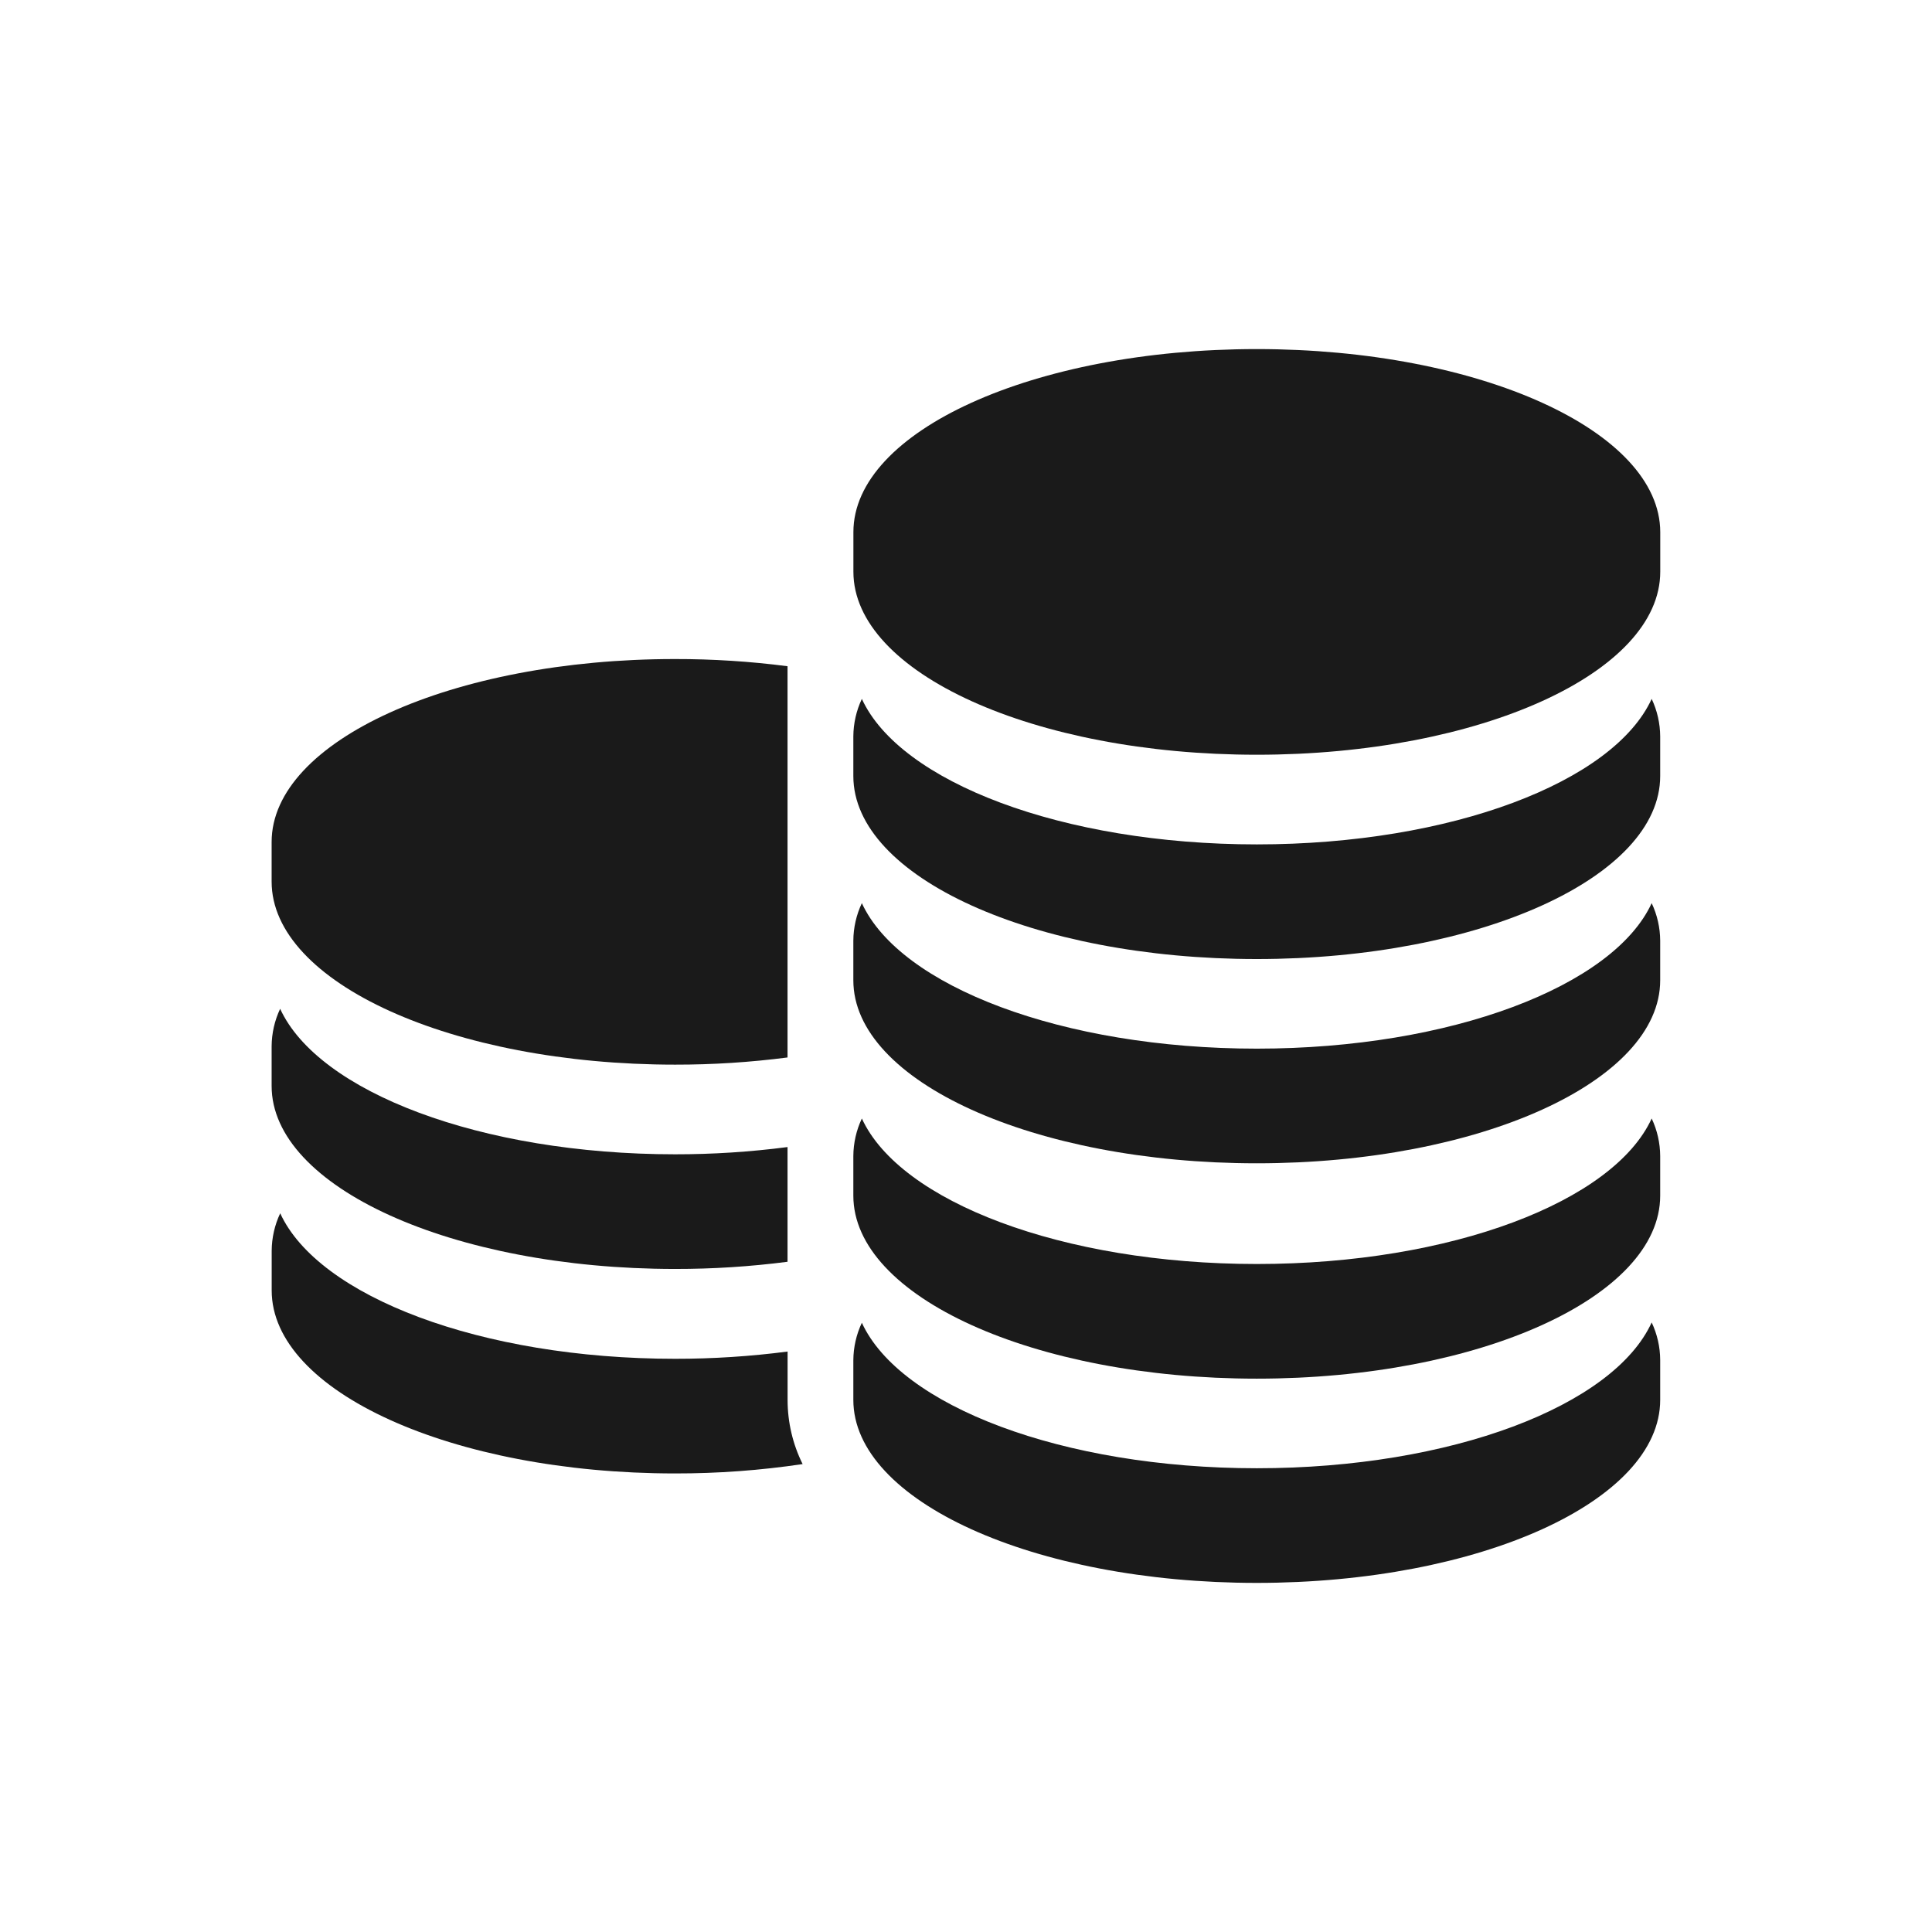
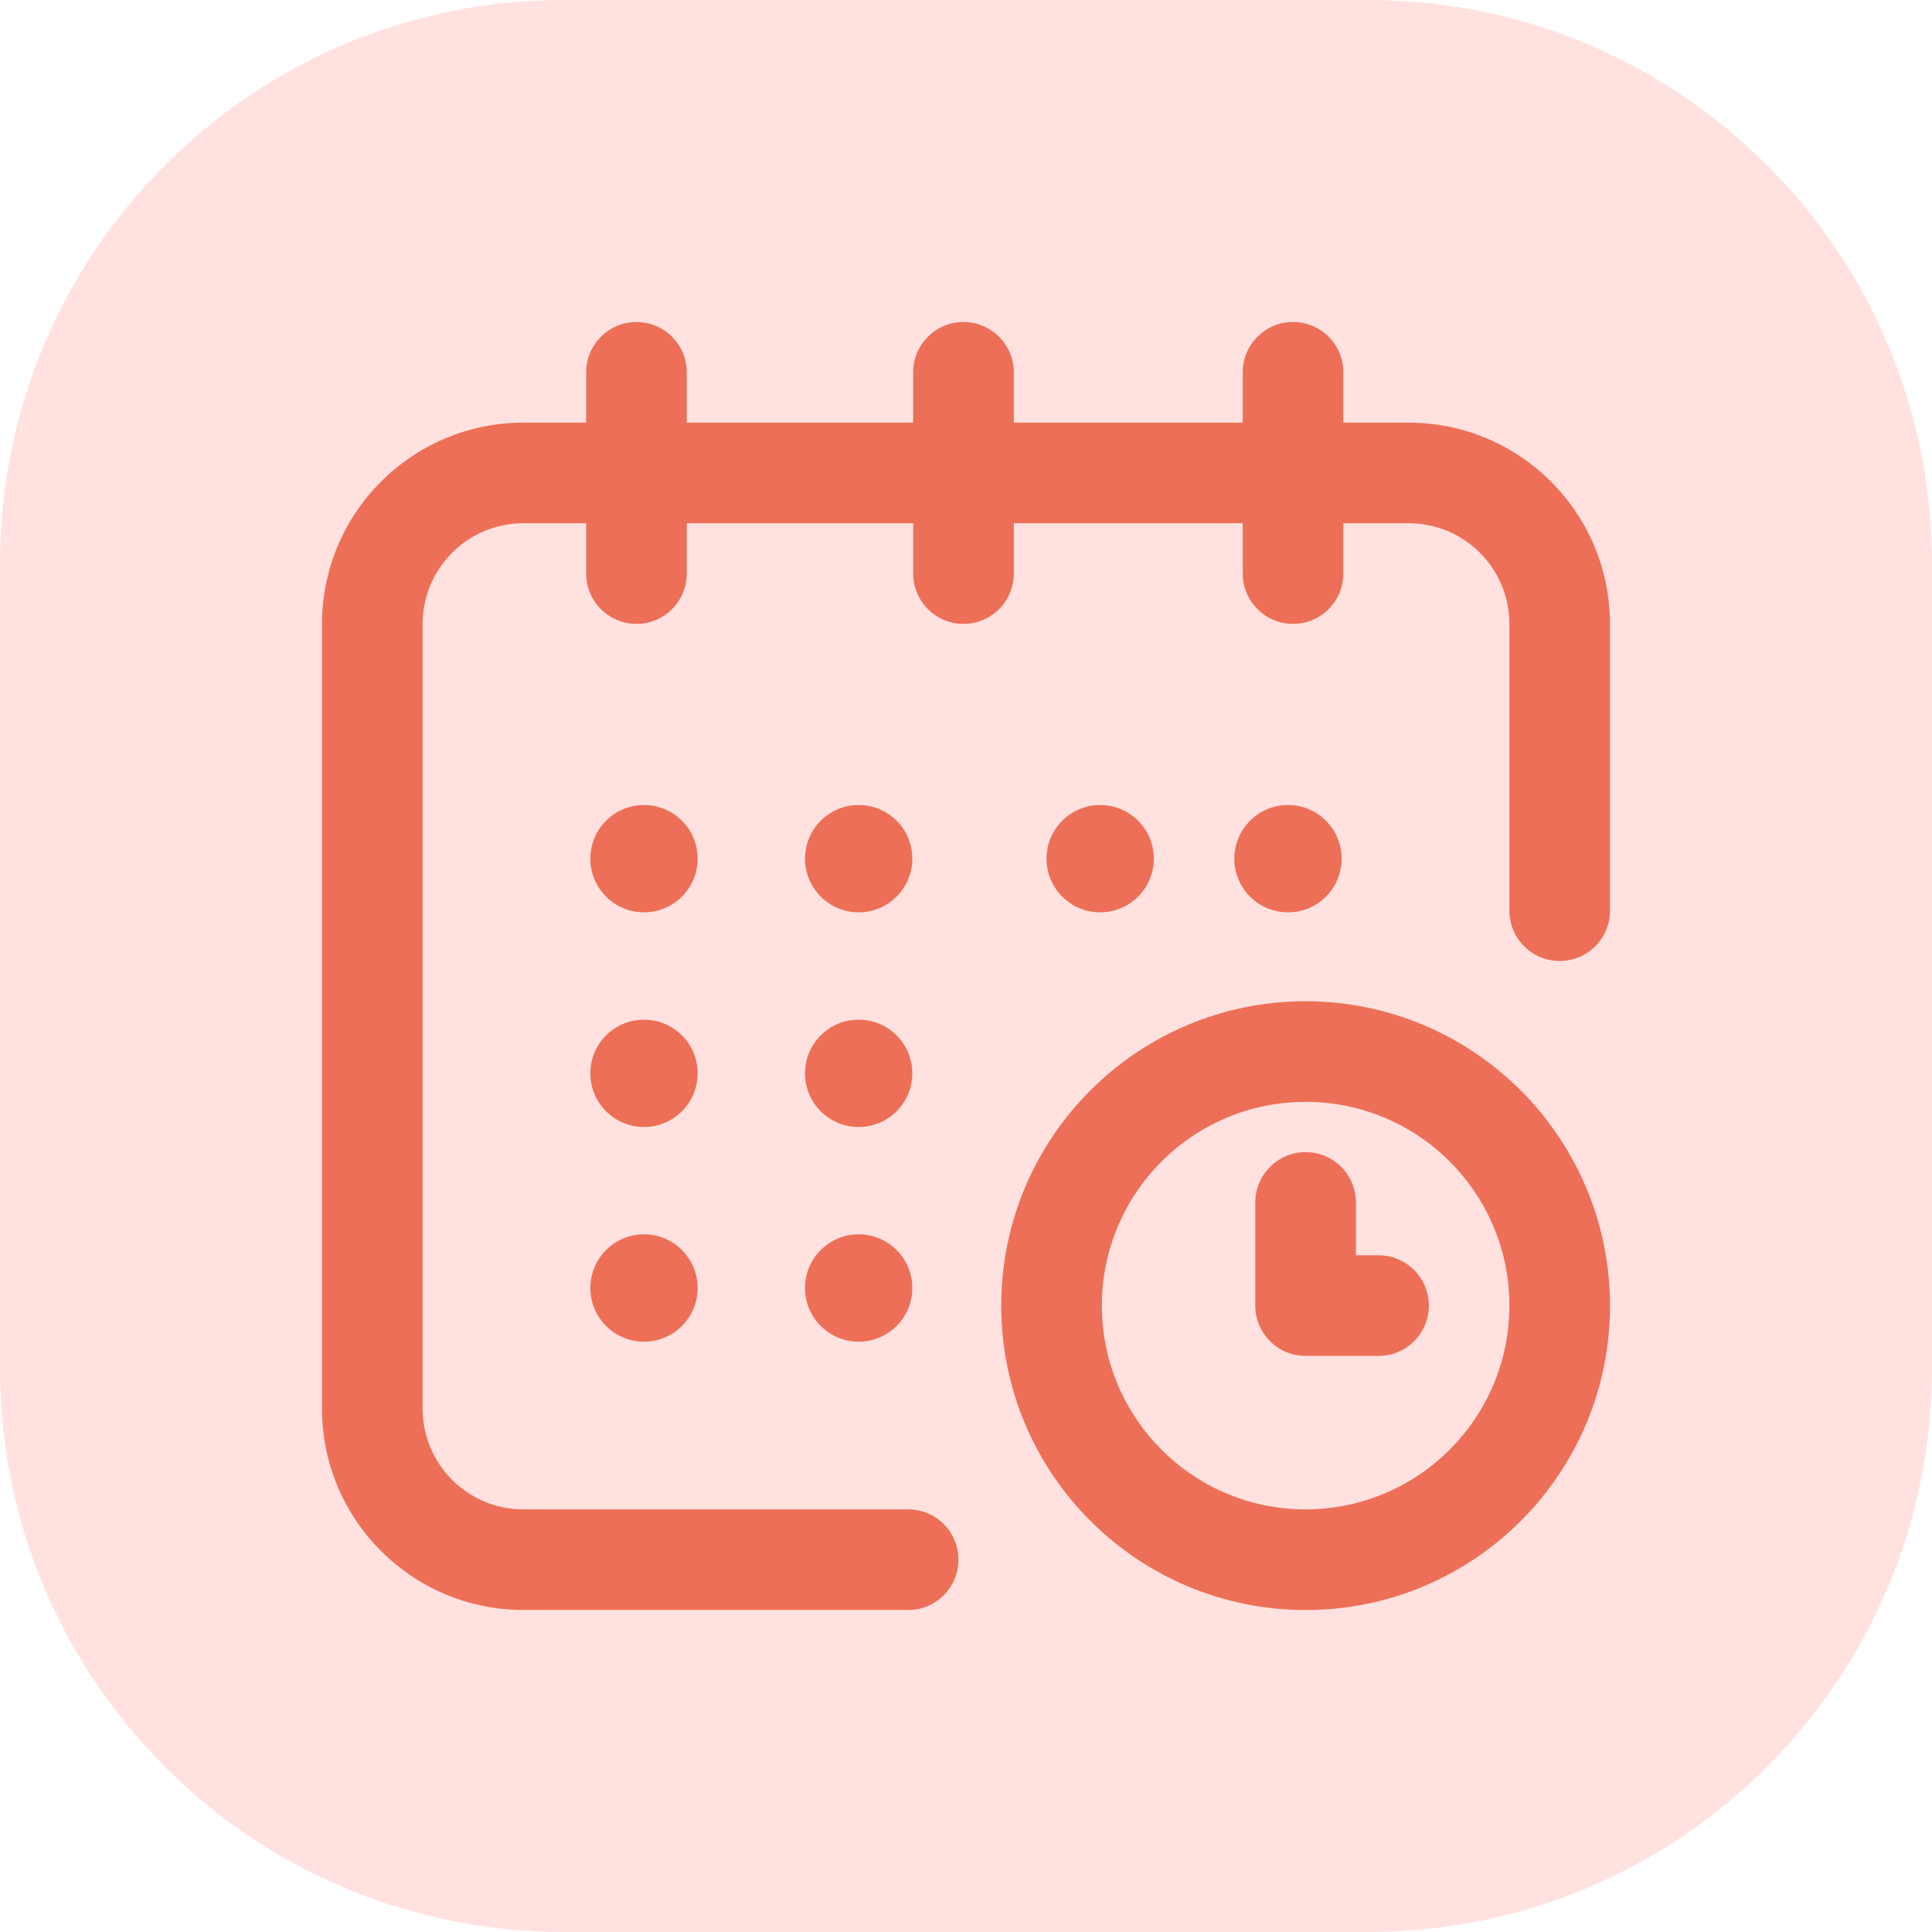
- <svg xmlns="http://www.w3.org/2000/svg" width="32" height="32" viewBox="0 0 32 32">
-   <defs>
-     <style>.a{fill:none;opacity:0;}.b{fill:#1a1a1a;}</style>
-   </defs>
-   <g transform="translate(-262 -4344)">
-     <rect class="a" width="32" height="32" transform="translate(262 4344)" />
-     <g transform="translate(266.5 4327.403)">
-       <g transform="translate(0 22.379)">
-         <path class="b" d="M6.683,118.728a14.324,14.324,0,0,0,1.862-.119v-6.48a14.336,14.336,0,0,0-1.862-.119C2.993,112.009,0,113.366,0,115.04v.657C0,117.371,2.993,118.728,6.683,118.728Z" transform="translate(-0.001 -106.876)" />
-         <path class="b" d="M6.683,217.483a14.347,14.347,0,0,0,1.862-.119v-1.9a14.334,14.334,0,0,1-1.862.12c-3.221,0-5.91-1.034-6.542-2.41a1.478,1.478,0,0,0-.141.621v.657C0,216.126,2.993,217.483,6.683,217.483Z" transform="translate(-0.001 -202.247)" />
-         <path class="b" d="M8.545,274.7v-.148a14.336,14.336,0,0,1-1.862.12c-3.221,0-5.91-1.034-6.542-2.41a1.478,1.478,0,0,0-.141.621v.657c0,1.674,2.992,3.031,6.682,3.031a14.2,14.2,0,0,0,2.112-.155,2.391,2.391,0,0,1-.249-1.059Z" transform="translate(0 -257.948)" />
-         <path class="b" d="M174.921,22.379c-3.69,0-6.682,1.357-6.682,3.031v.657c0,1.674,2.992,3.031,6.682,3.031s6.682-1.357,6.682-3.031V25.41C181.6,23.736,178.612,22.379,174.921,22.379Z" transform="translate(-158.604 -22.379)" />
-         <path class="b" d="M174.921,125.954c-3.221,0-5.91-1.034-6.542-2.41a1.478,1.478,0,0,0-.141.621v.657c0,1.674,2.992,3.031,6.682,3.031s6.682-1.357,6.682-3.031v-.657a1.478,1.478,0,0,0-.141-.621C180.831,124.92,178.143,125.954,174.921,125.954Z" transform="translate(-158.604 -117.75)" />
-         <path class="b" d="M174.921,185.038c-3.221,0-5.91-1.034-6.542-2.41a1.478,1.478,0,0,0-.141.621v.657c0,1.674,2.992,3.031,6.682,3.031s6.682-1.357,6.682-3.031v-.657a1.478,1.478,0,0,0-.141-.621C180.831,184,178.143,185.038,174.921,185.038Z" transform="translate(-158.604 -173.451)" />
-         <path class="b" d="M174.921,247.311c-3.221,0-5.91-1.034-6.542-2.41a1.478,1.478,0,0,0-.141.621v.657c0,1.674,2.992,3.031,6.682,3.031s6.682-1.357,6.682-3.031v-.657a1.477,1.477,0,0,0-.141-.621C180.831,246.277,178.143,247.311,174.921,247.311Z" transform="translate(-158.604 -232.157)" />
-         <path class="b" d="M174.921,306.394c-3.221,0-5.91-1.034-6.542-2.41a1.478,1.478,0,0,0-.141.621v.657c0,1.674,2.992,3.031,6.682,3.031s6.682-1.357,6.682-3.031V304.6a1.477,1.477,0,0,0-.141-.621C180.831,305.36,178.143,306.394,174.921,306.394Z" transform="translate(-158.604 -287.857)" />
+ <svg xmlns="http://www.w3.org/2000/svg" width="72" height="72" viewBox="0 0 72 72">
+   <g id="Group_64" data-name="Group 64" transform="translate(-262.434 -4344.434)">
+     <rect id="Rectangle_718" data-name="Rectangle 718" width="72" height="72" rx="21" transform="translate(262.434 4344.434)" fill="#ffe2e0" />
+     <g id="calendar_5_" data-name="calendar (5)" transform="translate(274.434 4356.434)">
+       <g id="Group_130" data-name="Group 130">
+         <g id="Group_129" data-name="Group 129">
+           <circle id="Ellipse_70" data-name="Ellipse 70" cx="2" cy="2" r="2" transform="translate(34 18)" fill="#ee6f57" />
+           <path id="Path_341" data-name="Path 341" d="M40.5,3.75H38.063V1.875a1.875,1.875,0,0,0-3.75,0V3.75H25.781V1.875a1.875,1.875,0,1,0-3.75,0V3.75H13.594V1.875a1.875,1.875,0,1,0-3.75,0V3.75H7.5A7.509,7.509,0,0,0,0,11.25V40.5A7.509,7.509,0,0,0,7.5,48H21.844a1.875,1.875,0,0,0,0-3.75H7.5A3.754,3.754,0,0,1,3.75,40.5V11.25A3.754,3.754,0,0,1,7.5,7.5H9.844V9.375a1.875,1.875,0,1,0,3.75,0V7.5h8.438V9.375a1.875,1.875,0,1,0,3.75,0V7.5h8.531V9.375a1.875,1.875,0,0,0,3.75,0V7.5H40.5a3.754,3.754,0,0,1,3.75,3.75V21.938a1.875,1.875,0,0,0,3.75,0V11.25A7.509,7.509,0,0,0,40.5,3.75Z" fill="#ee6f57" />
+           <path id="Path_342" data-name="Path 342" d="M281.344,270a11.344,11.344,0,1,0,11.344,11.344A11.357,11.357,0,0,0,281.344,270Zm0,18.938a7.594,7.594,0,1,1,7.594-7.594A7.6,7.6,0,0,1,281.344,288.937Z" transform="translate(-244.687 -244.687)" fill="#ee6f57" />
+           <path id="Path_343" data-name="Path 343" d="M375.594,333.844h-.844v-1.969a1.875,1.875,0,0,0-3.75,0v3.844a1.875,1.875,0,0,0,1.875,1.875h2.719a1.875,1.875,0,0,0,0-3.75Z" transform="translate(-336.219 -299.063)" fill="#ee6f57" />
+           <circle id="Ellipse_71" data-name="Ellipse 71" cx="2" cy="2" r="2" transform="translate(27 18)" fill="#ee6f57" />
+           <circle id="Ellipse_72" data-name="Ellipse 72" cx="2" cy="2" r="2" transform="translate(18 26)" fill="#ee6f57" />
+           <circle id="Ellipse_73" data-name="Ellipse 73" cx="2" cy="2" r="2" transform="translate(10 18)" fill="#ee6f57" />
+           <circle id="Ellipse_74" data-name="Ellipse 74" cx="2" cy="2" r="2" transform="translate(10 26)" fill="#ee6f57" />
+           <circle id="Ellipse_75" data-name="Ellipse 75" cx="2" cy="2" r="2" transform="translate(10 34)" fill="#ee6f57" />
+           <circle id="Ellipse_76" data-name="Ellipse 76" cx="2" cy="2" r="2" transform="translate(18 34)" fill="#ee6f57" />
+           <circle id="Ellipse_77" data-name="Ellipse 77" cx="2" cy="2" r="2" transform="translate(18 18)" fill="#ee6f57" />
+         </g>
      </g>
    </g>
  </g>
</svg>
